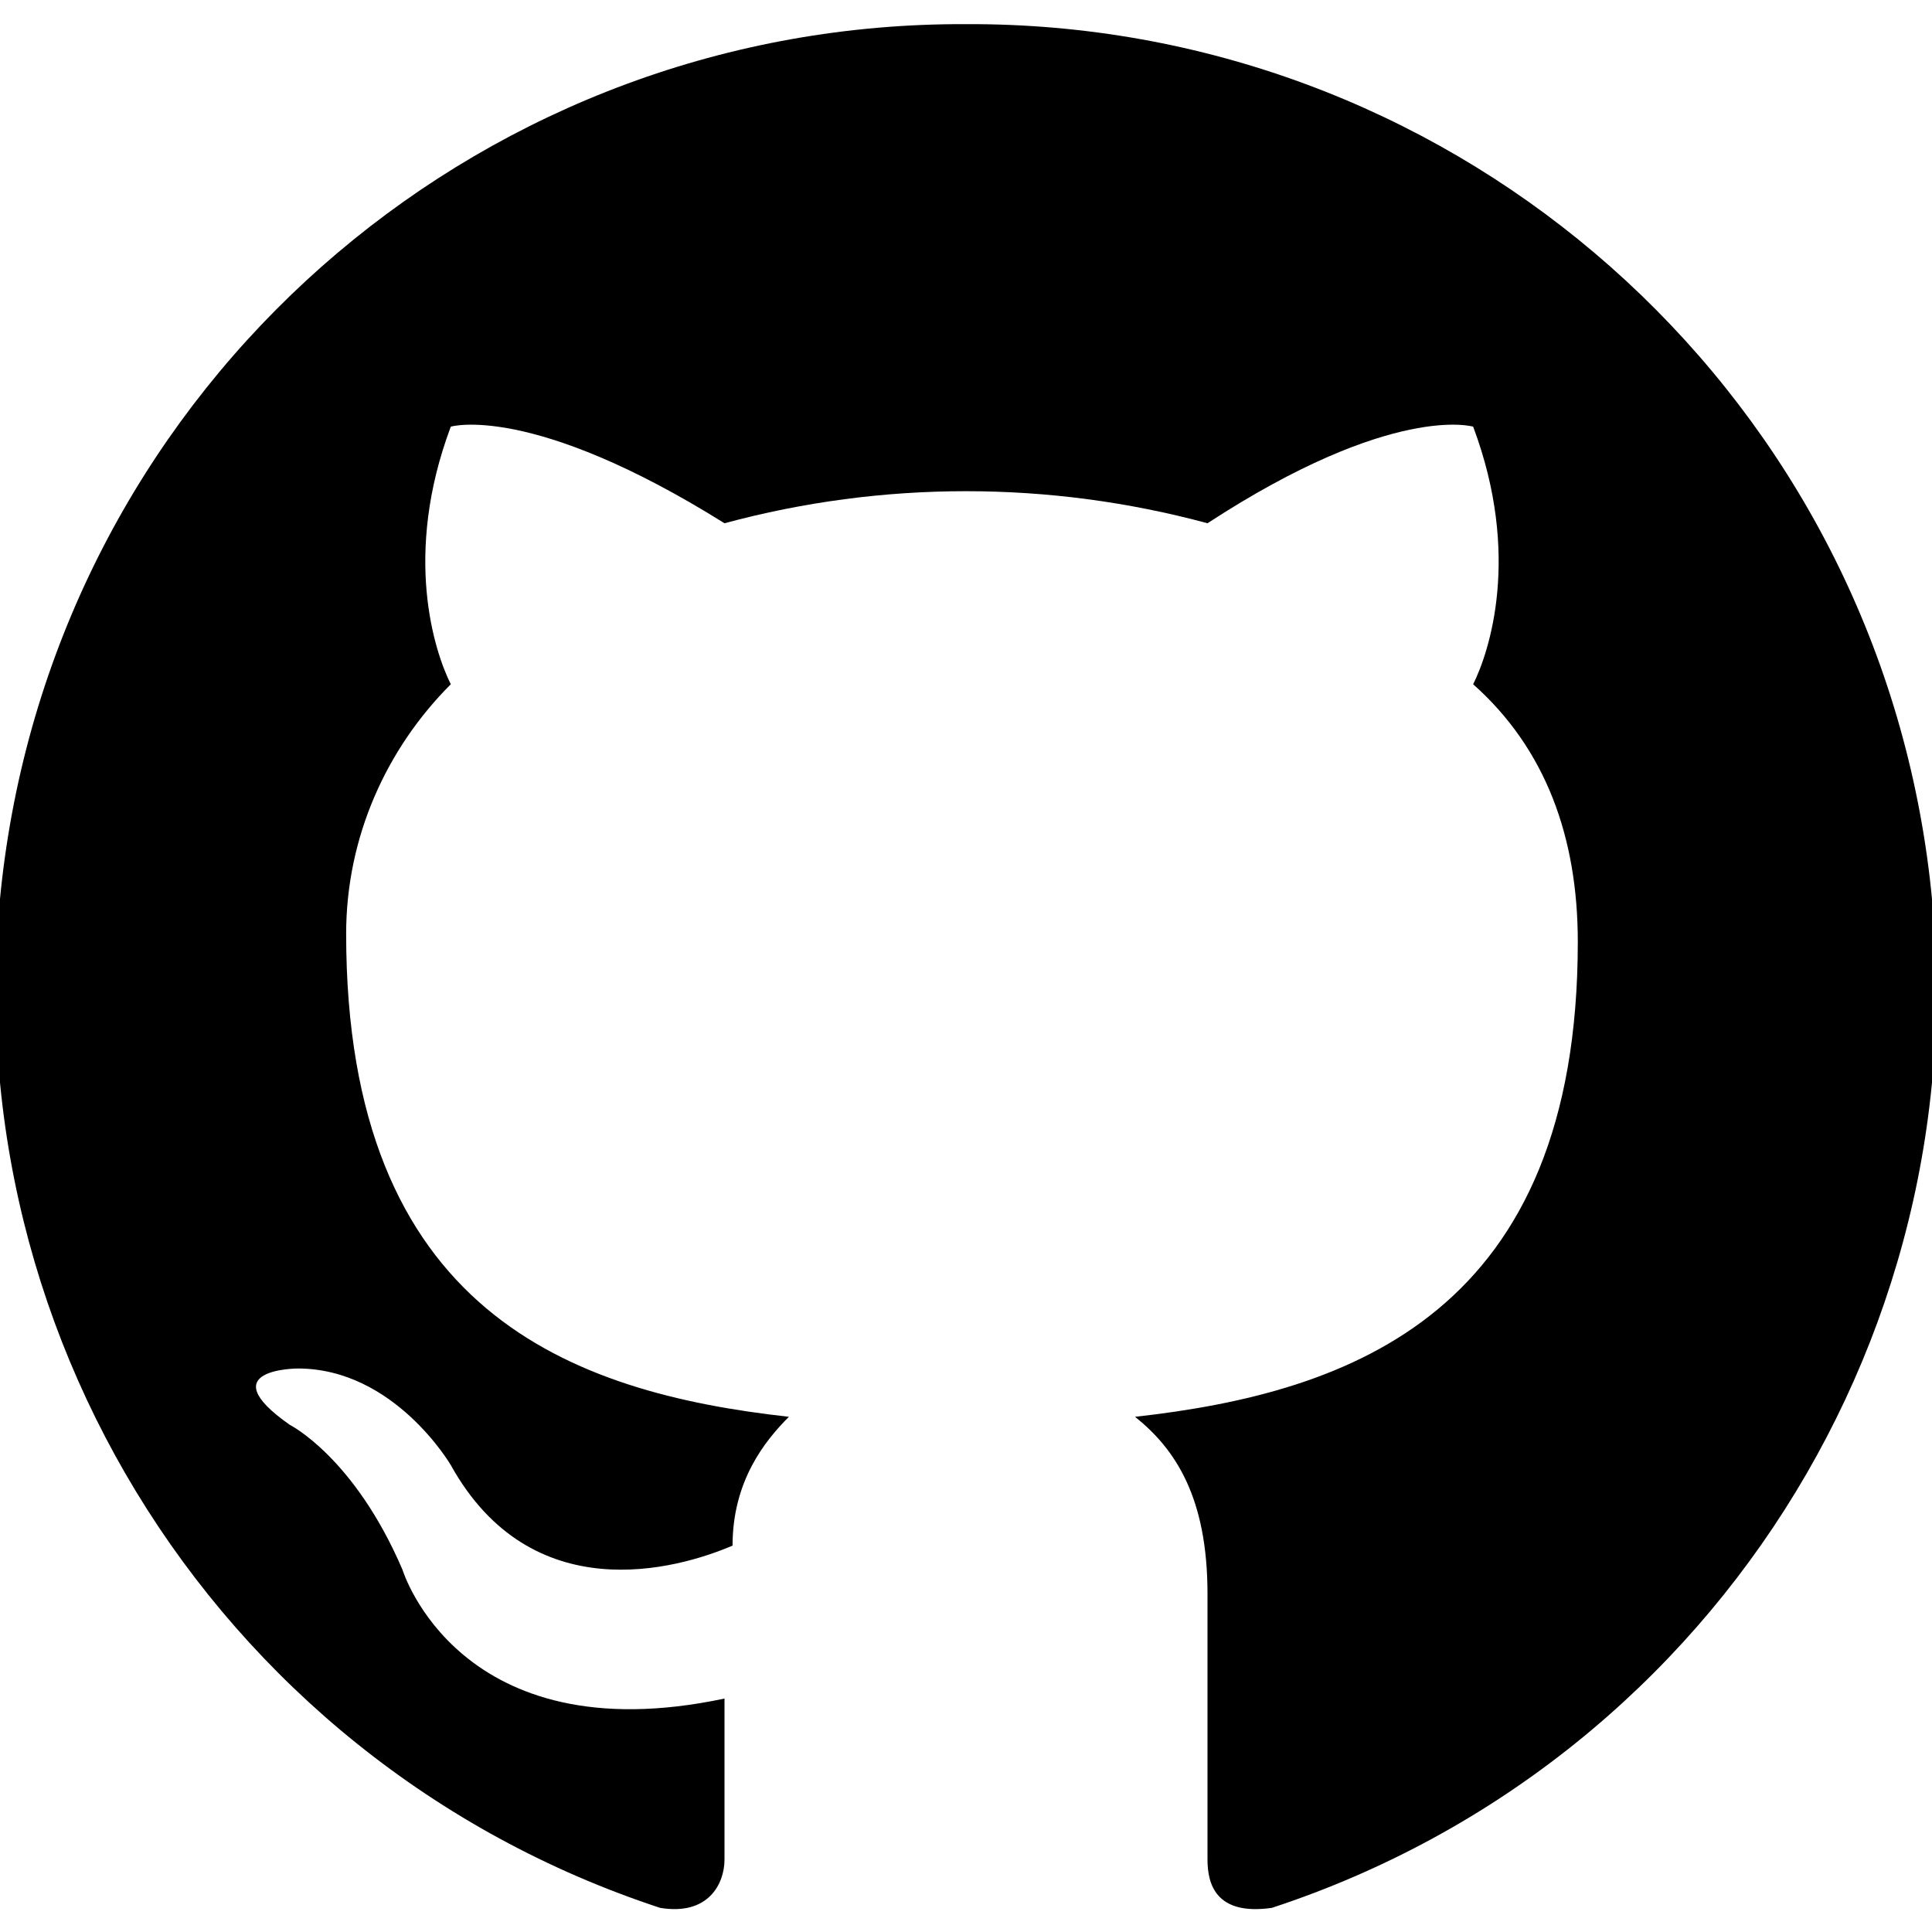
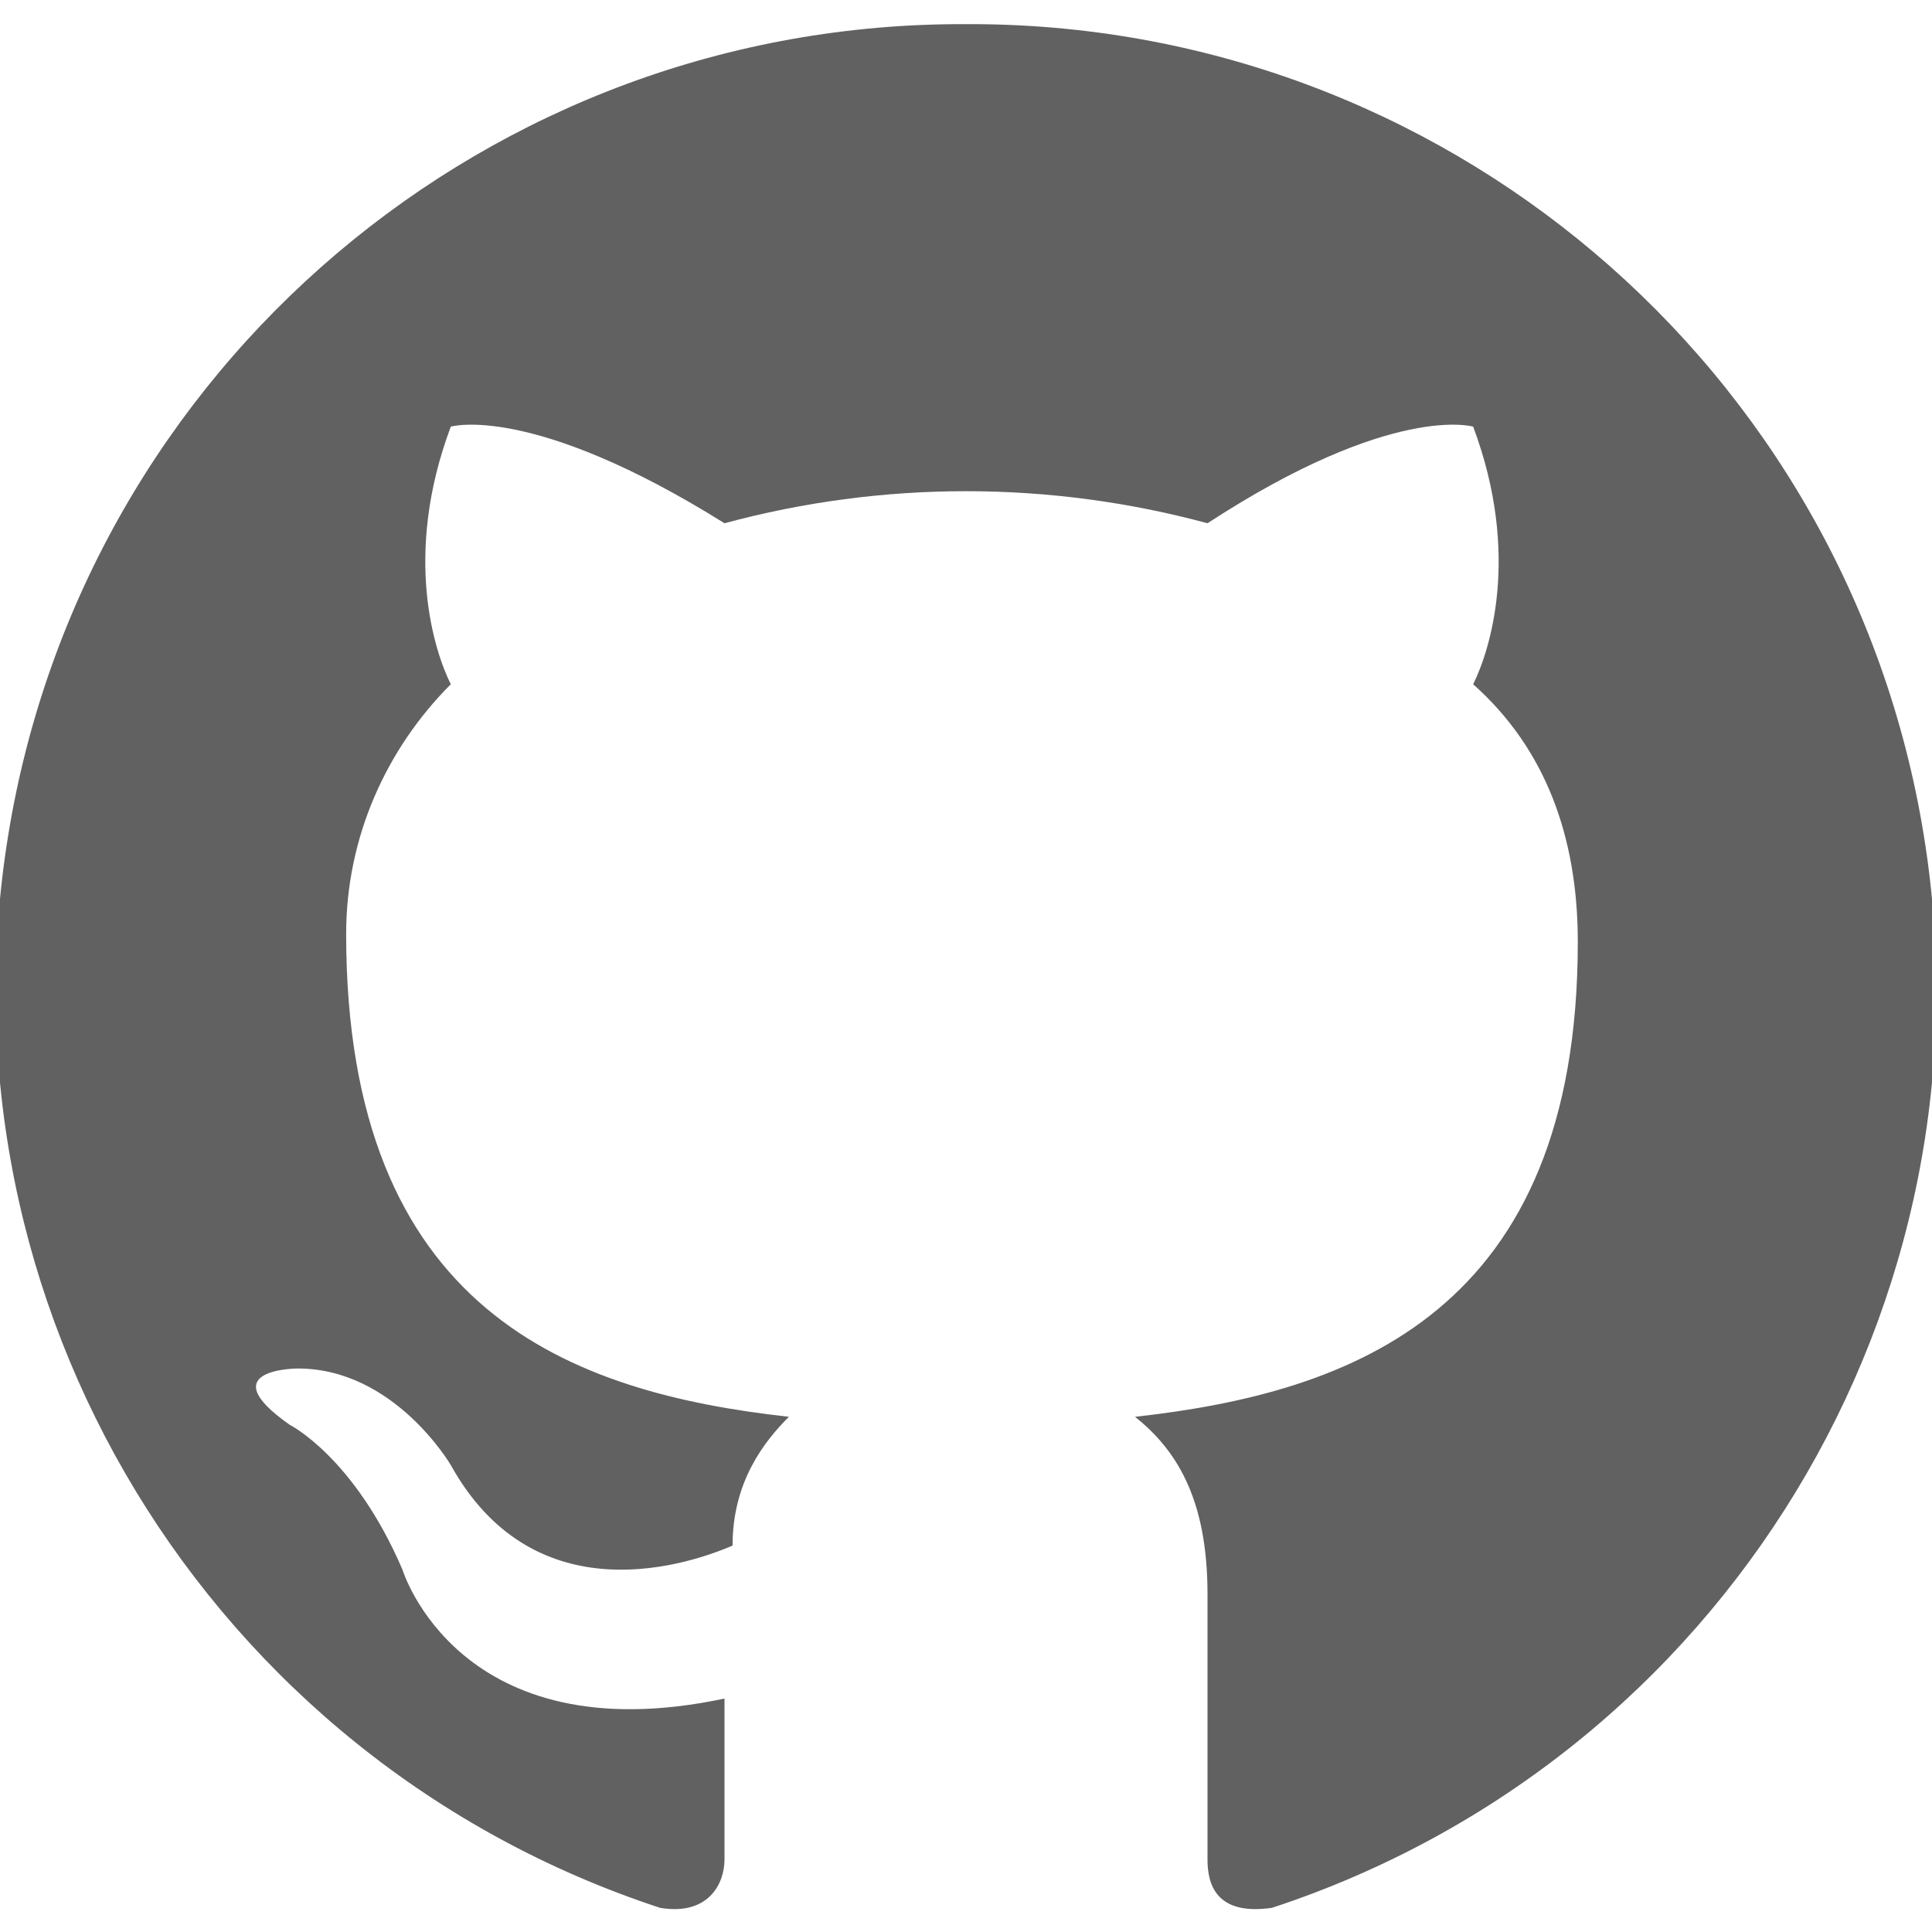
<svg xmlns="http://www.w3.org/2000/svg" viewBox="0 0 24 24">
-   <path d="M12 .3a12 12 0 00-3.8 23.4c.6.1.8-.3.8-.6v-2c-3.3.7-4-1.6-4-1.6-.6-1.4-1.4-1.8-1.4-1.8-1-.7.1-.7.1-.7 1.2 0 1.9 1.2 1.9 1.2 1 1.8 2.8 1.3 3.5 1 0-.8.4-1.3.7-1.6-2.7-.3-5.5-1.3-5.5-6 0-1.2.5-2.3 1.3-3.1-.2-.4-.6-1.6 0-3.2 0 0 1-.3 3.4 1.2a11.5 11.5 0 016 0c2.3-1.5 3.3-1.2 3.3-1.2.6 1.6.2 2.8 0 3.2.9.8 1.3 1.9 1.3 3.2 0 4.6-2.8 5.6-5.5 5.9.5.4.9 1 .9 2.2v3.3c0 .3.1.7.8.6A12 12 0 0012 .3" />
+   <path fill="#616161" d="M12 .3a12 12 0 0 0-3.8 23.4c.6.1.8-.3.8-.6v-2c-3.3.7-4-1.6-4-1.6-.6-1.4-1.4-1.8-1.4-1.8-1-.7.1-.7.1-.7 1.2 0 1.9 1.2 1.9 1.2 1 1.8 2.8 1.3 3.5 1 0-.8.4-1.3.7-1.6-2.7-.3-5.5-1.3-5.5-6 0-1.2.5-2.3 1.3-3.1-.2-.4-.6-1.6 0-3.2 0 0 1-.3 3.4 1.2a11.5 11.5 0 0 1 6 0c2.3-1.5 3.3-1.2 3.3-1.2.6 1.6.2 2.8 0 3.2.9.8 1.3 1.9 1.3 3.2 0 4.6-2.8 5.6-5.5 5.9.5.4.9 1 .9 2.2v3.3c0 .3.1.7.8.6A12 12 0 0 0 12 .3" />
</svg>
